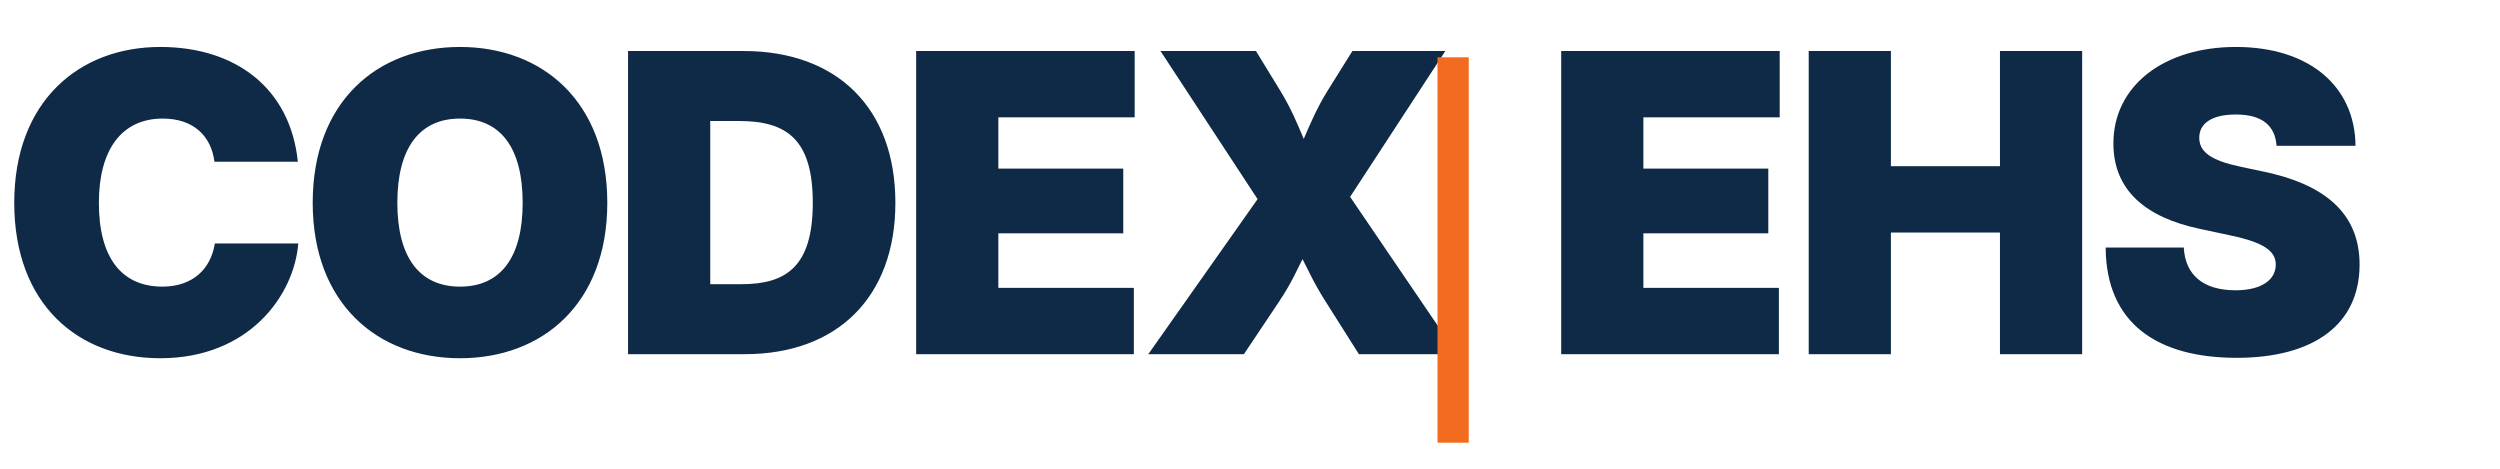
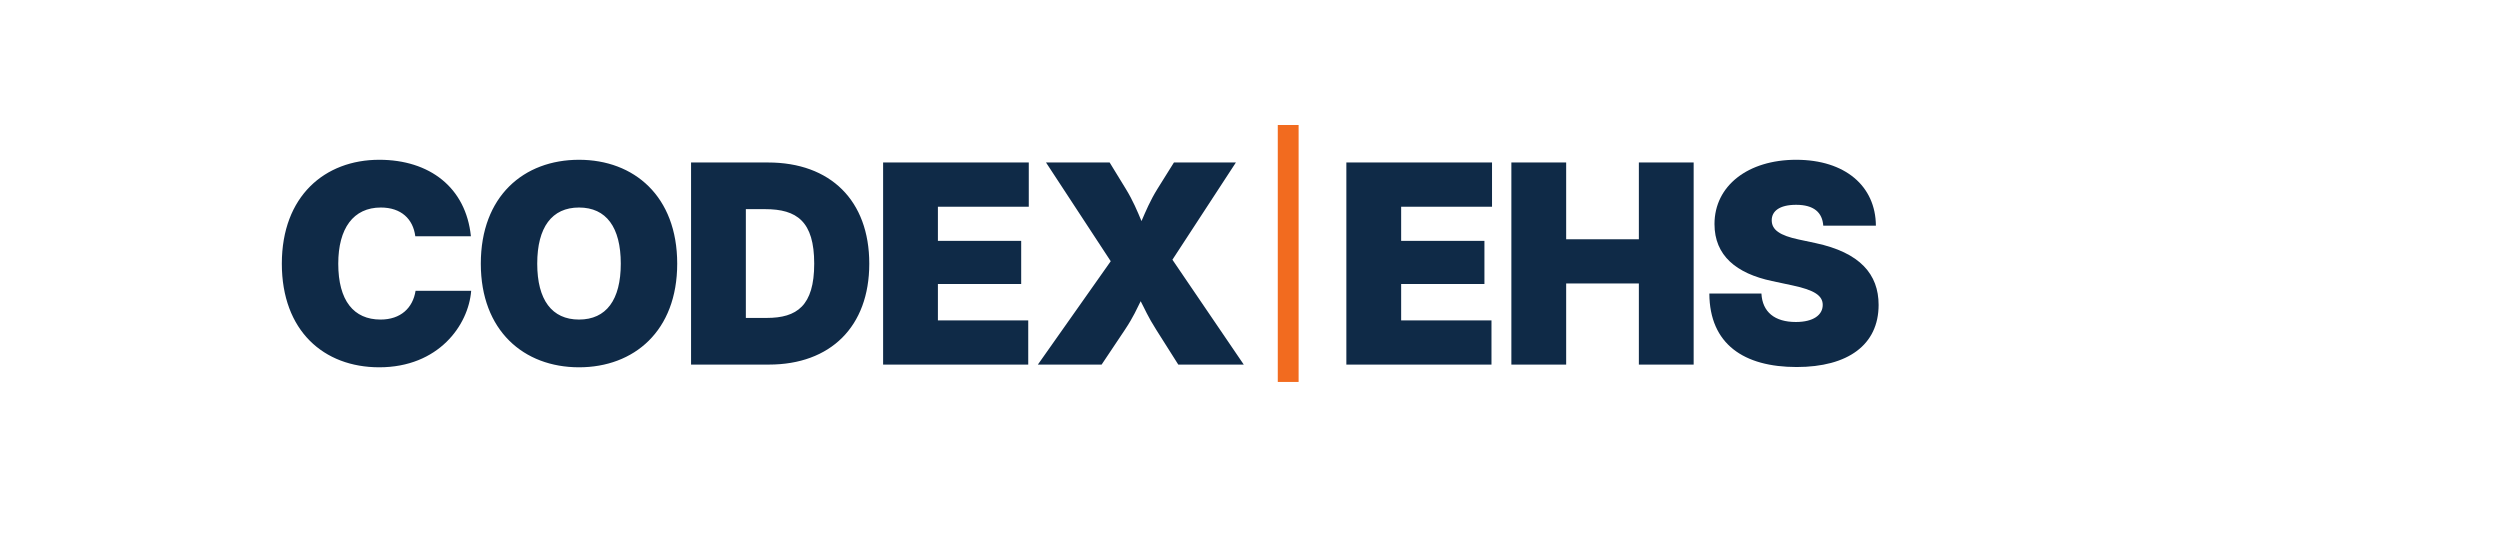
- <svg xmlns="http://www.w3.org/2000/svg" viewBox="0 0 480 90" role="img" aria-label="CODEX EHS">
-   <style>
-     .codex-text { font-family: 'Inter', -apple-system, BlinkMacSystemFont, 'Segoe UI', system-ui, sans-serif; font-weight: 900; }
-   </style>
-   <text x="0" y="68" class="codex-text" font-size="80" fill="#0F2A47" letter-spacing="-2.5">CODEX</text>
-   <rect x="276" y="11" width="6" height="74" fill="#F26B1F" />
-   <text x="296" y="68" class="codex-text" font-size="80" fill="#0F2A47" letter-spacing="-1.5">EHS</text>
+ <svg xmlns="http://www.w3.org/2000/svg" viewBox="0 0 720 160" role="img" aria-label="Codex EHS wordmark">
+   <text x="360" y="105" font-family="Inter, Inter Black, sans-serif" font-weight="900" font-size="80" letter-spacing="-2.5" text-anchor="end" fill="#0F2A47">CODEX</text>
+   <rect x="368" y="36" width="6" height="74" fill="#F26B1F" />
+   <text x="384" y="105" font-family="Inter, Inter Black, sans-serif" font-weight="900" font-size="80" letter-spacing="-1.5" text-anchor="start" fill="#0F2A47">EHS</text>
</svg>
